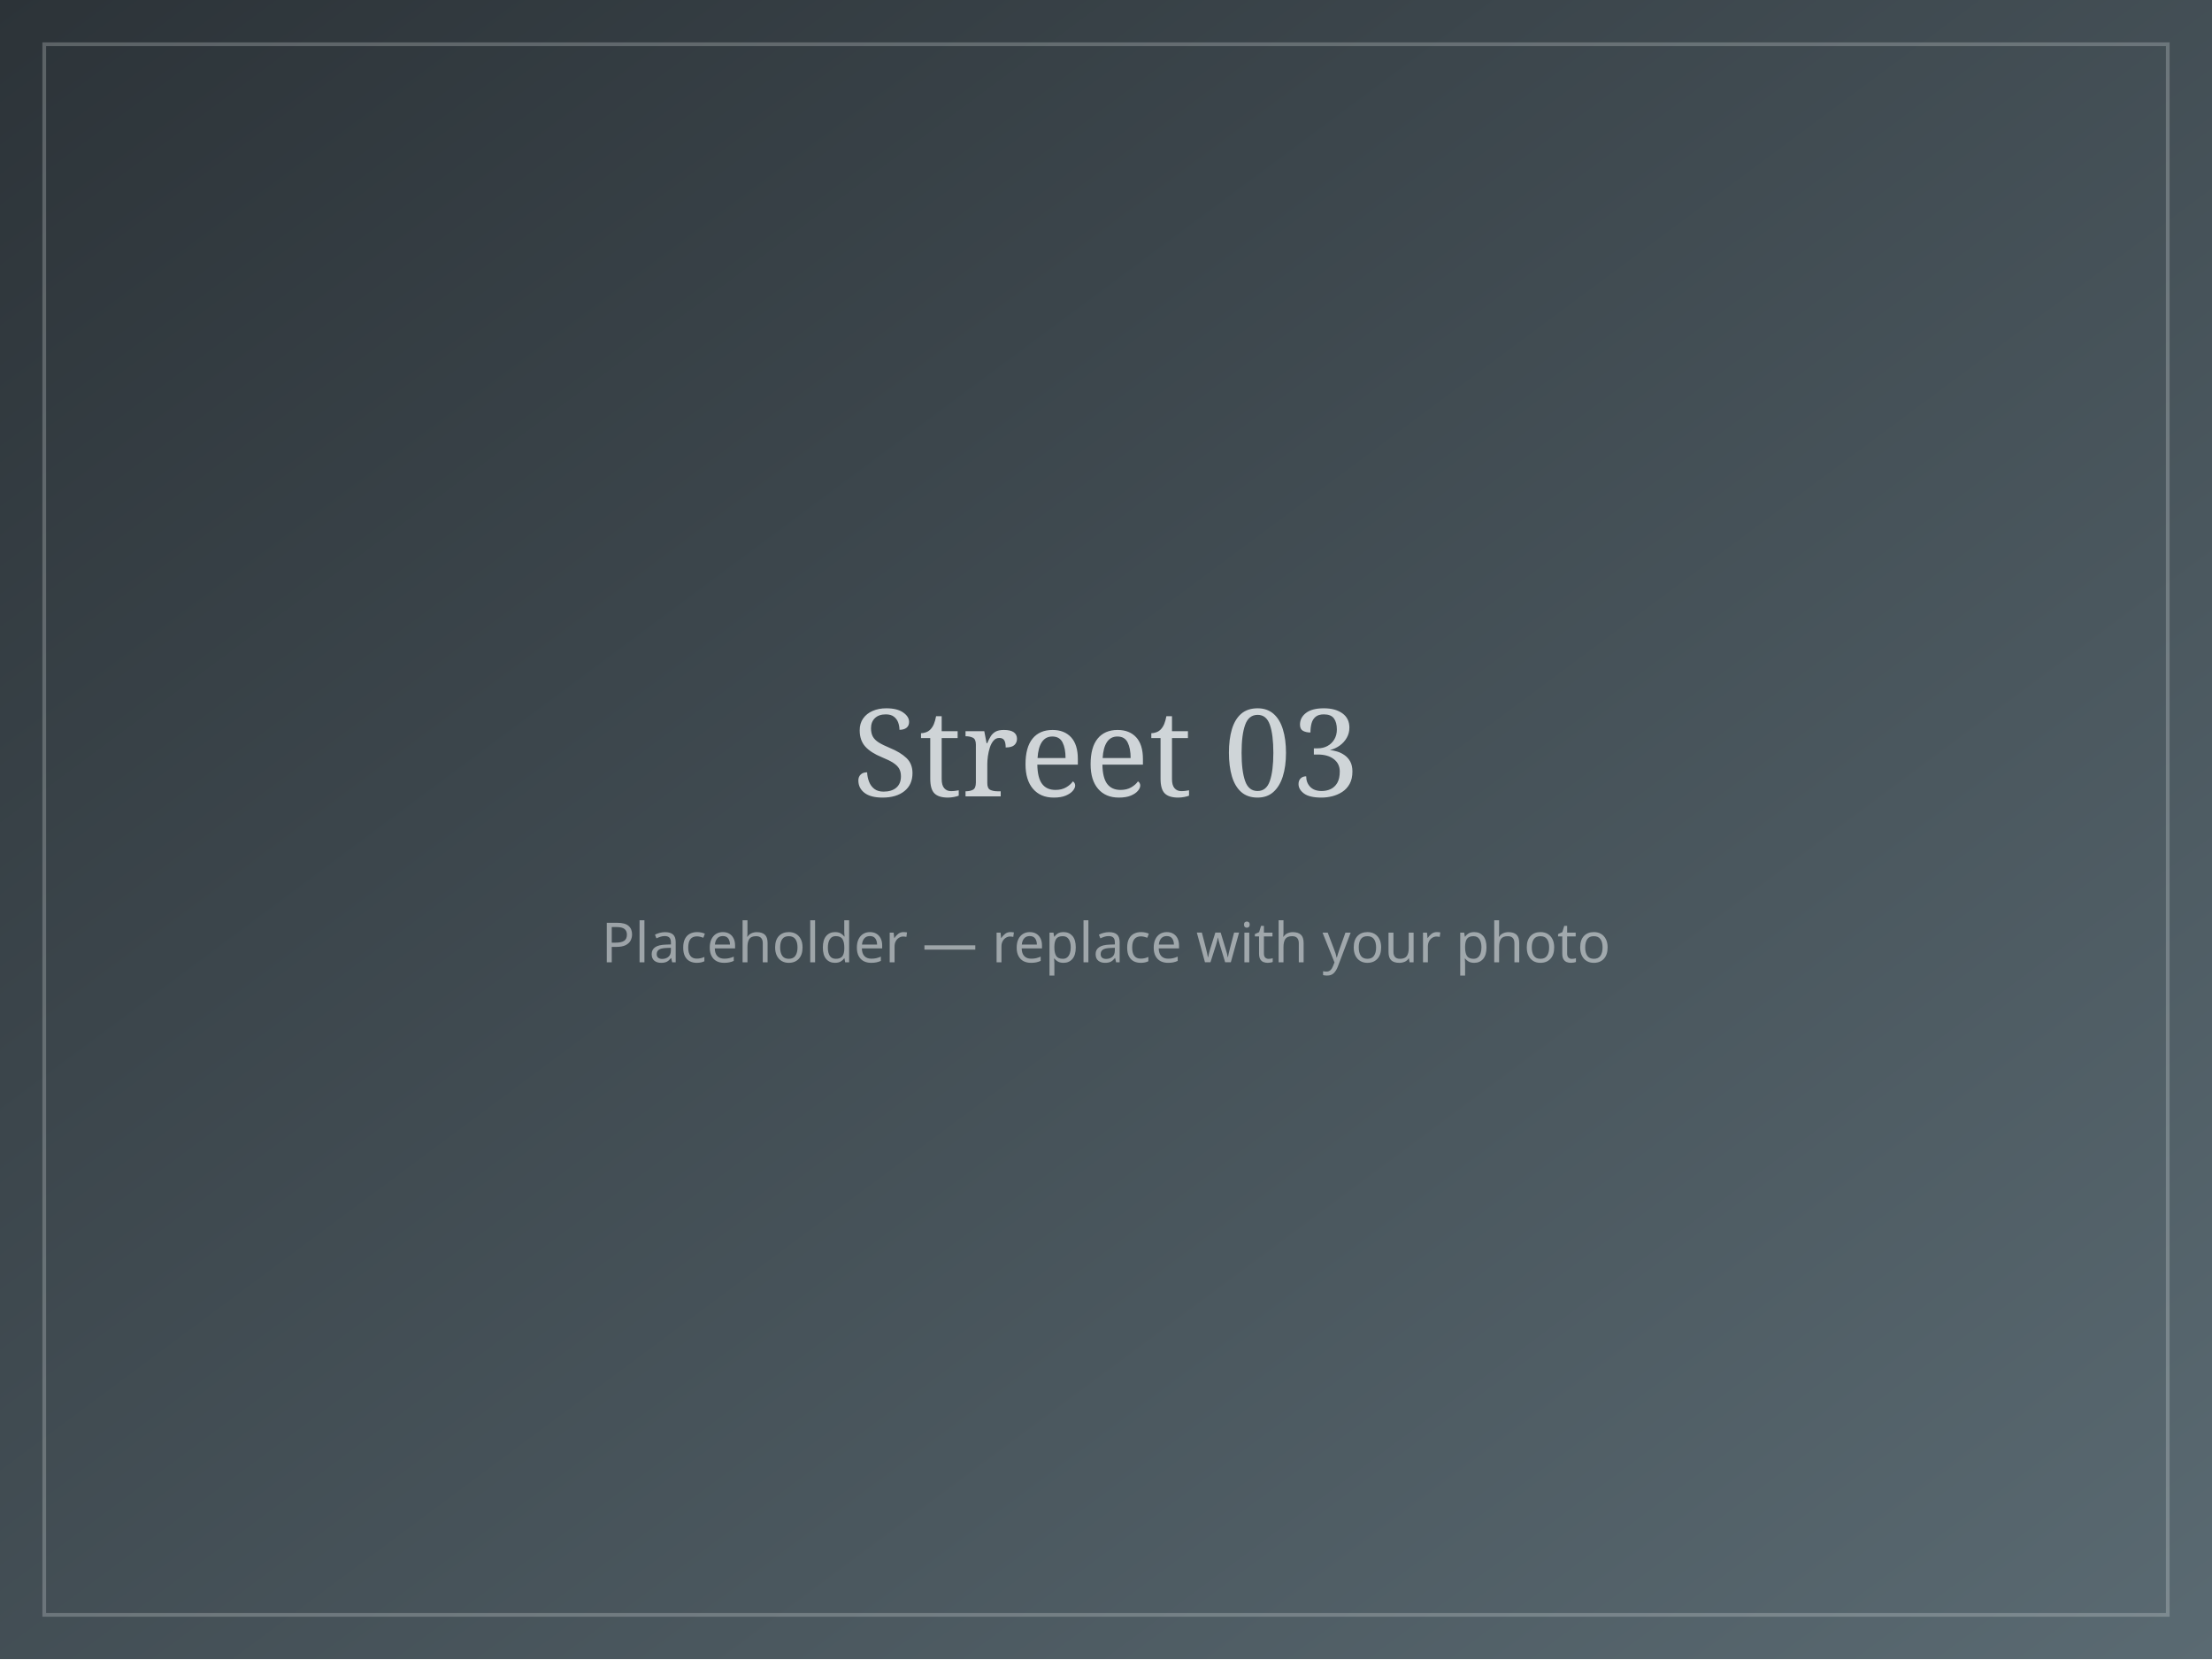
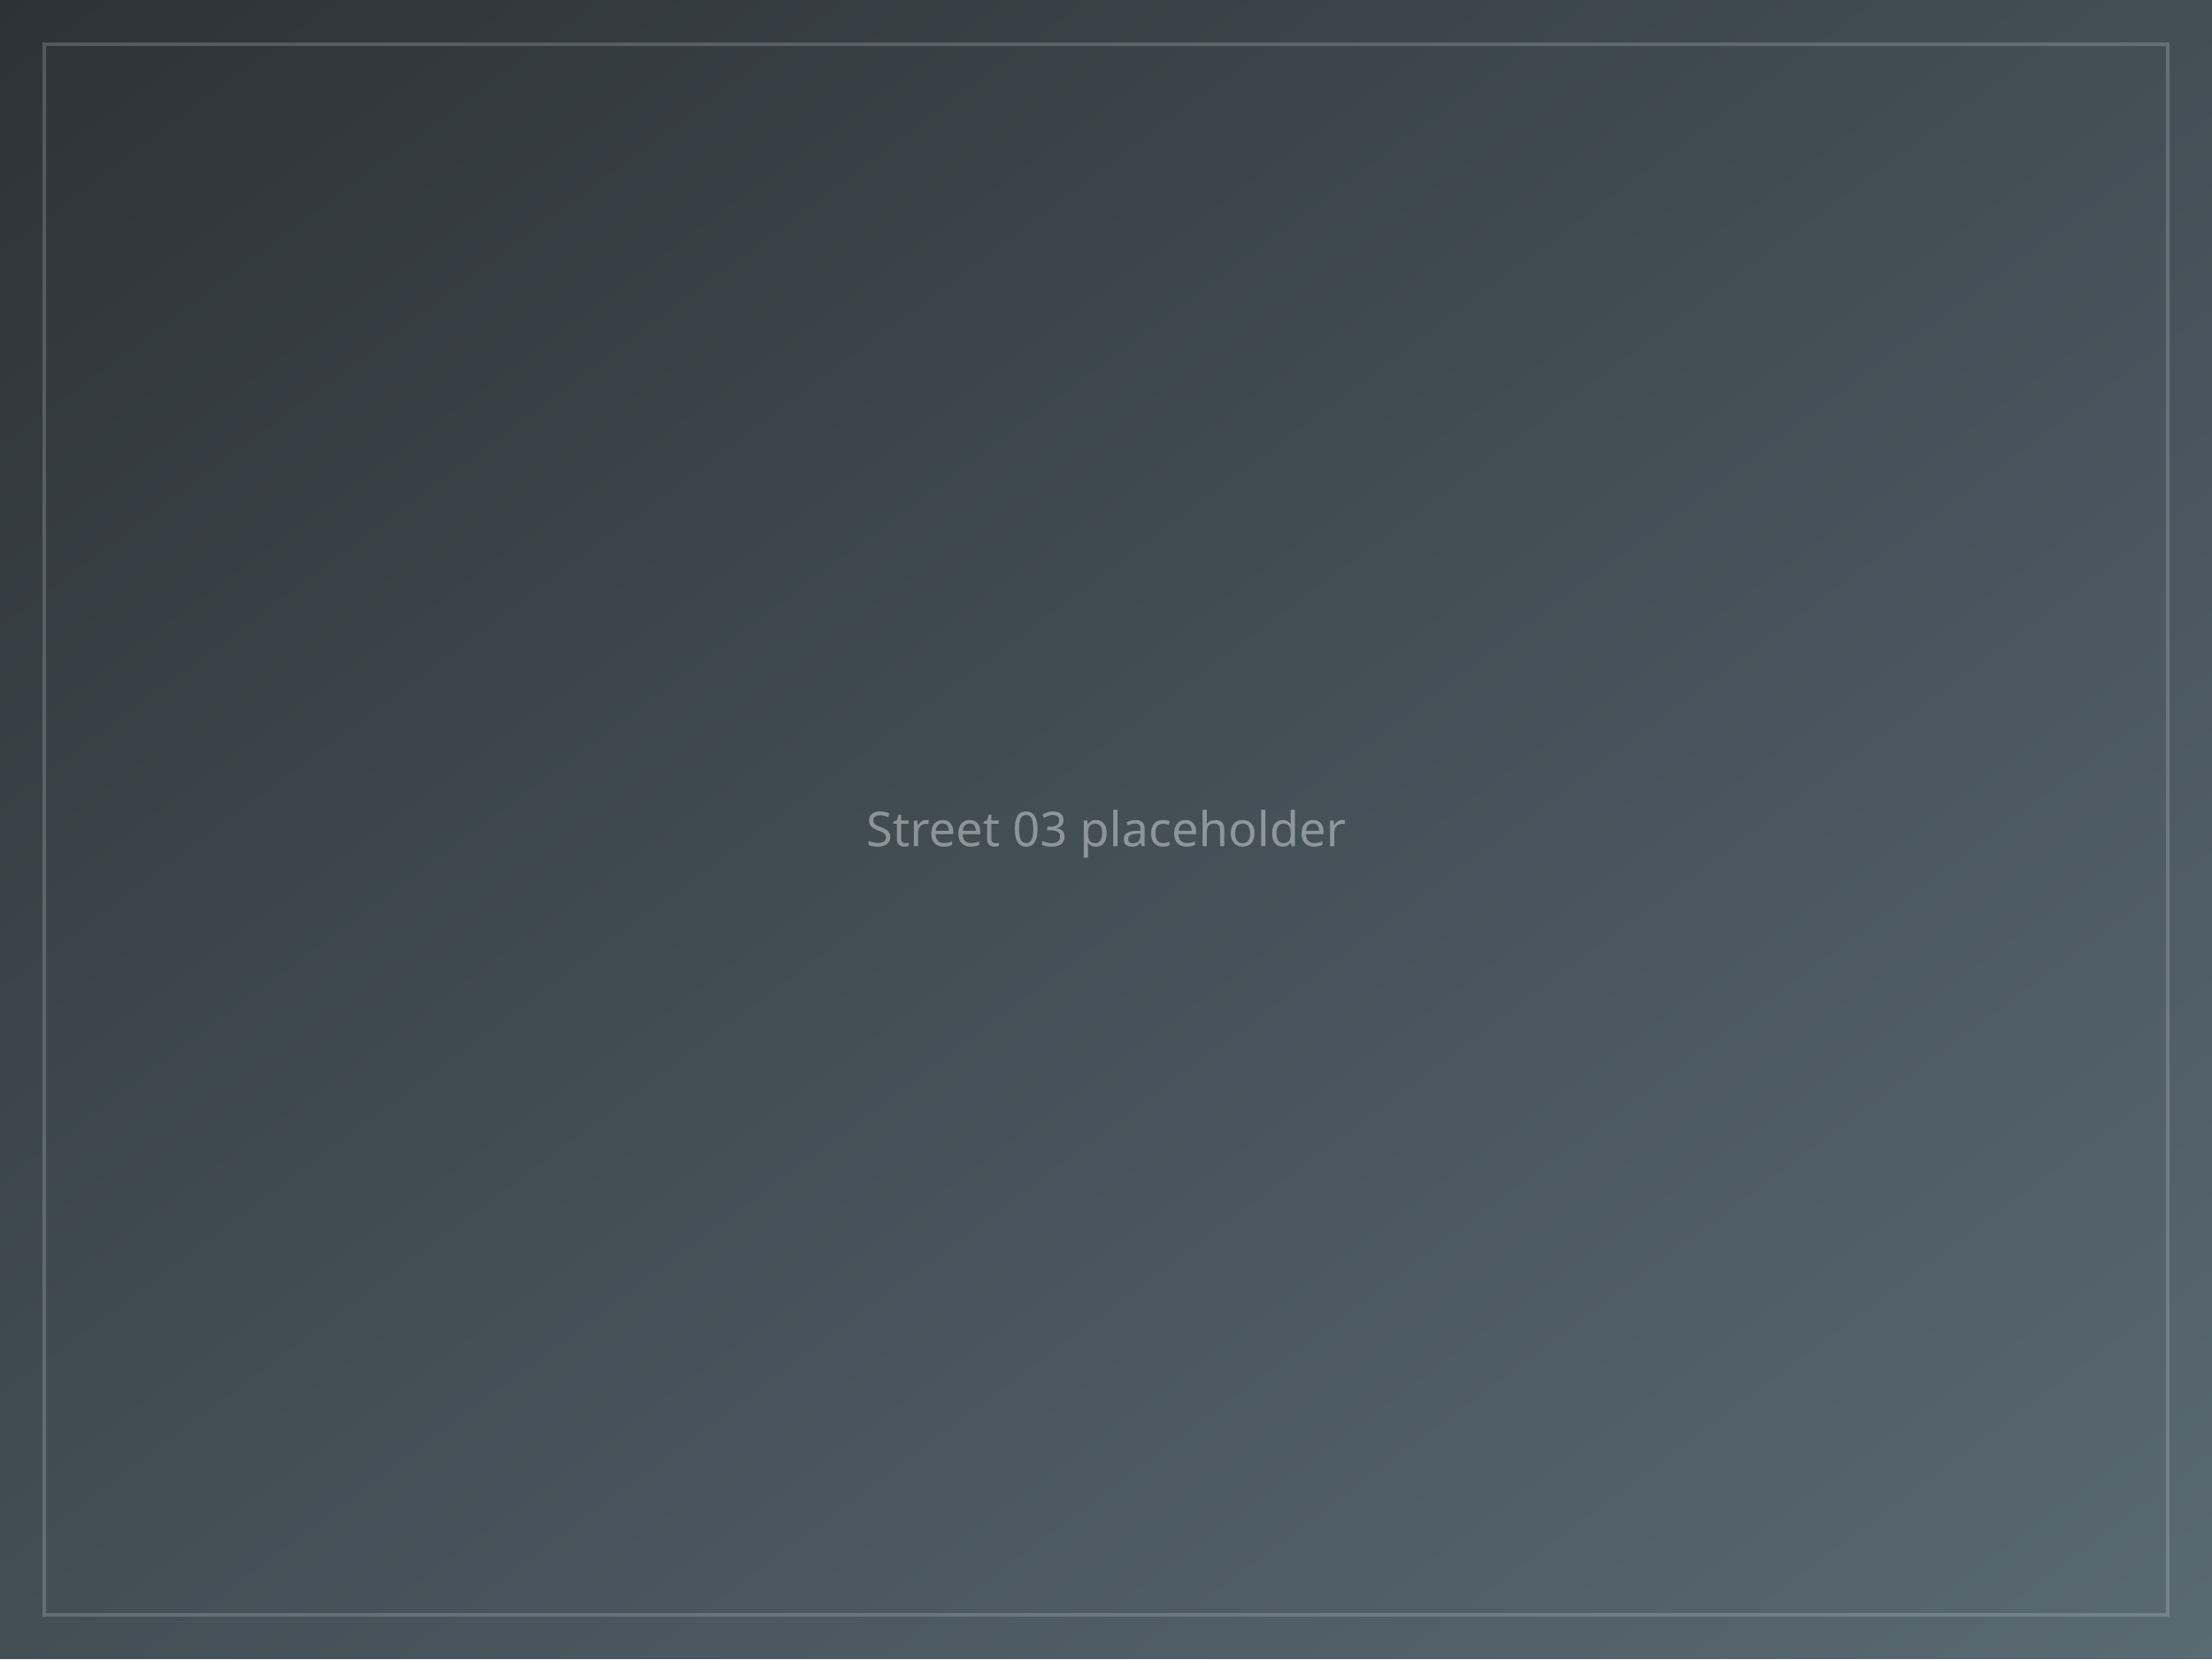
- <svg xmlns="http://www.w3.org/2000/svg" width="1200" height="900" viewBox="0 0 1200 900" role="img" aria-label="Street 03">
+ <svg xmlns="http://www.w3.org/2000/svg" width="1200" height="900" viewBox="0 0 1200 900" role="img" aria-label="Street 03 placeholder">
  <defs>
    <linearGradient id="g" x1="0" y1="0" x2="1" y2="1">
      <stop offset="0%" stop-color="#2c3338" />
      <stop offset="100%" stop-color="#5a6a72" />
    </linearGradient>
  </defs>
  <rect width="1200" height="900" fill="url(#g)" />
-   <rect x="24" y="24" width="1152" height="852" fill="none" stroke="#e8ecef" stroke-opacity="0.25" stroke-width="2" />
-   <text x="50%" y="48%" text-anchor="middle" fill="#e8ecef" fill-opacity="0.85" font-family="Georgia, serif" font-size="66">Street 03</text>
-   <text x="50%" y="58%" text-anchor="middle" fill="#e8ecef" fill-opacity="0.55" font-family="system-ui, sans-serif" font-size="30">Placeholder — replace with your photo</text>
+   <rect x="24" y="24" width="1152" height="852" fill="none" stroke="#e8ecef" stroke-opacity="0.2" stroke-width="2" />
+   <text x="50%" y="50%" text-anchor="middle" dominant-baseline="middle" fill="#e8ecef" fill-opacity="0.45" font-family="system-ui, sans-serif" font-size="26">Street 03 placeholder</text>
</svg>
